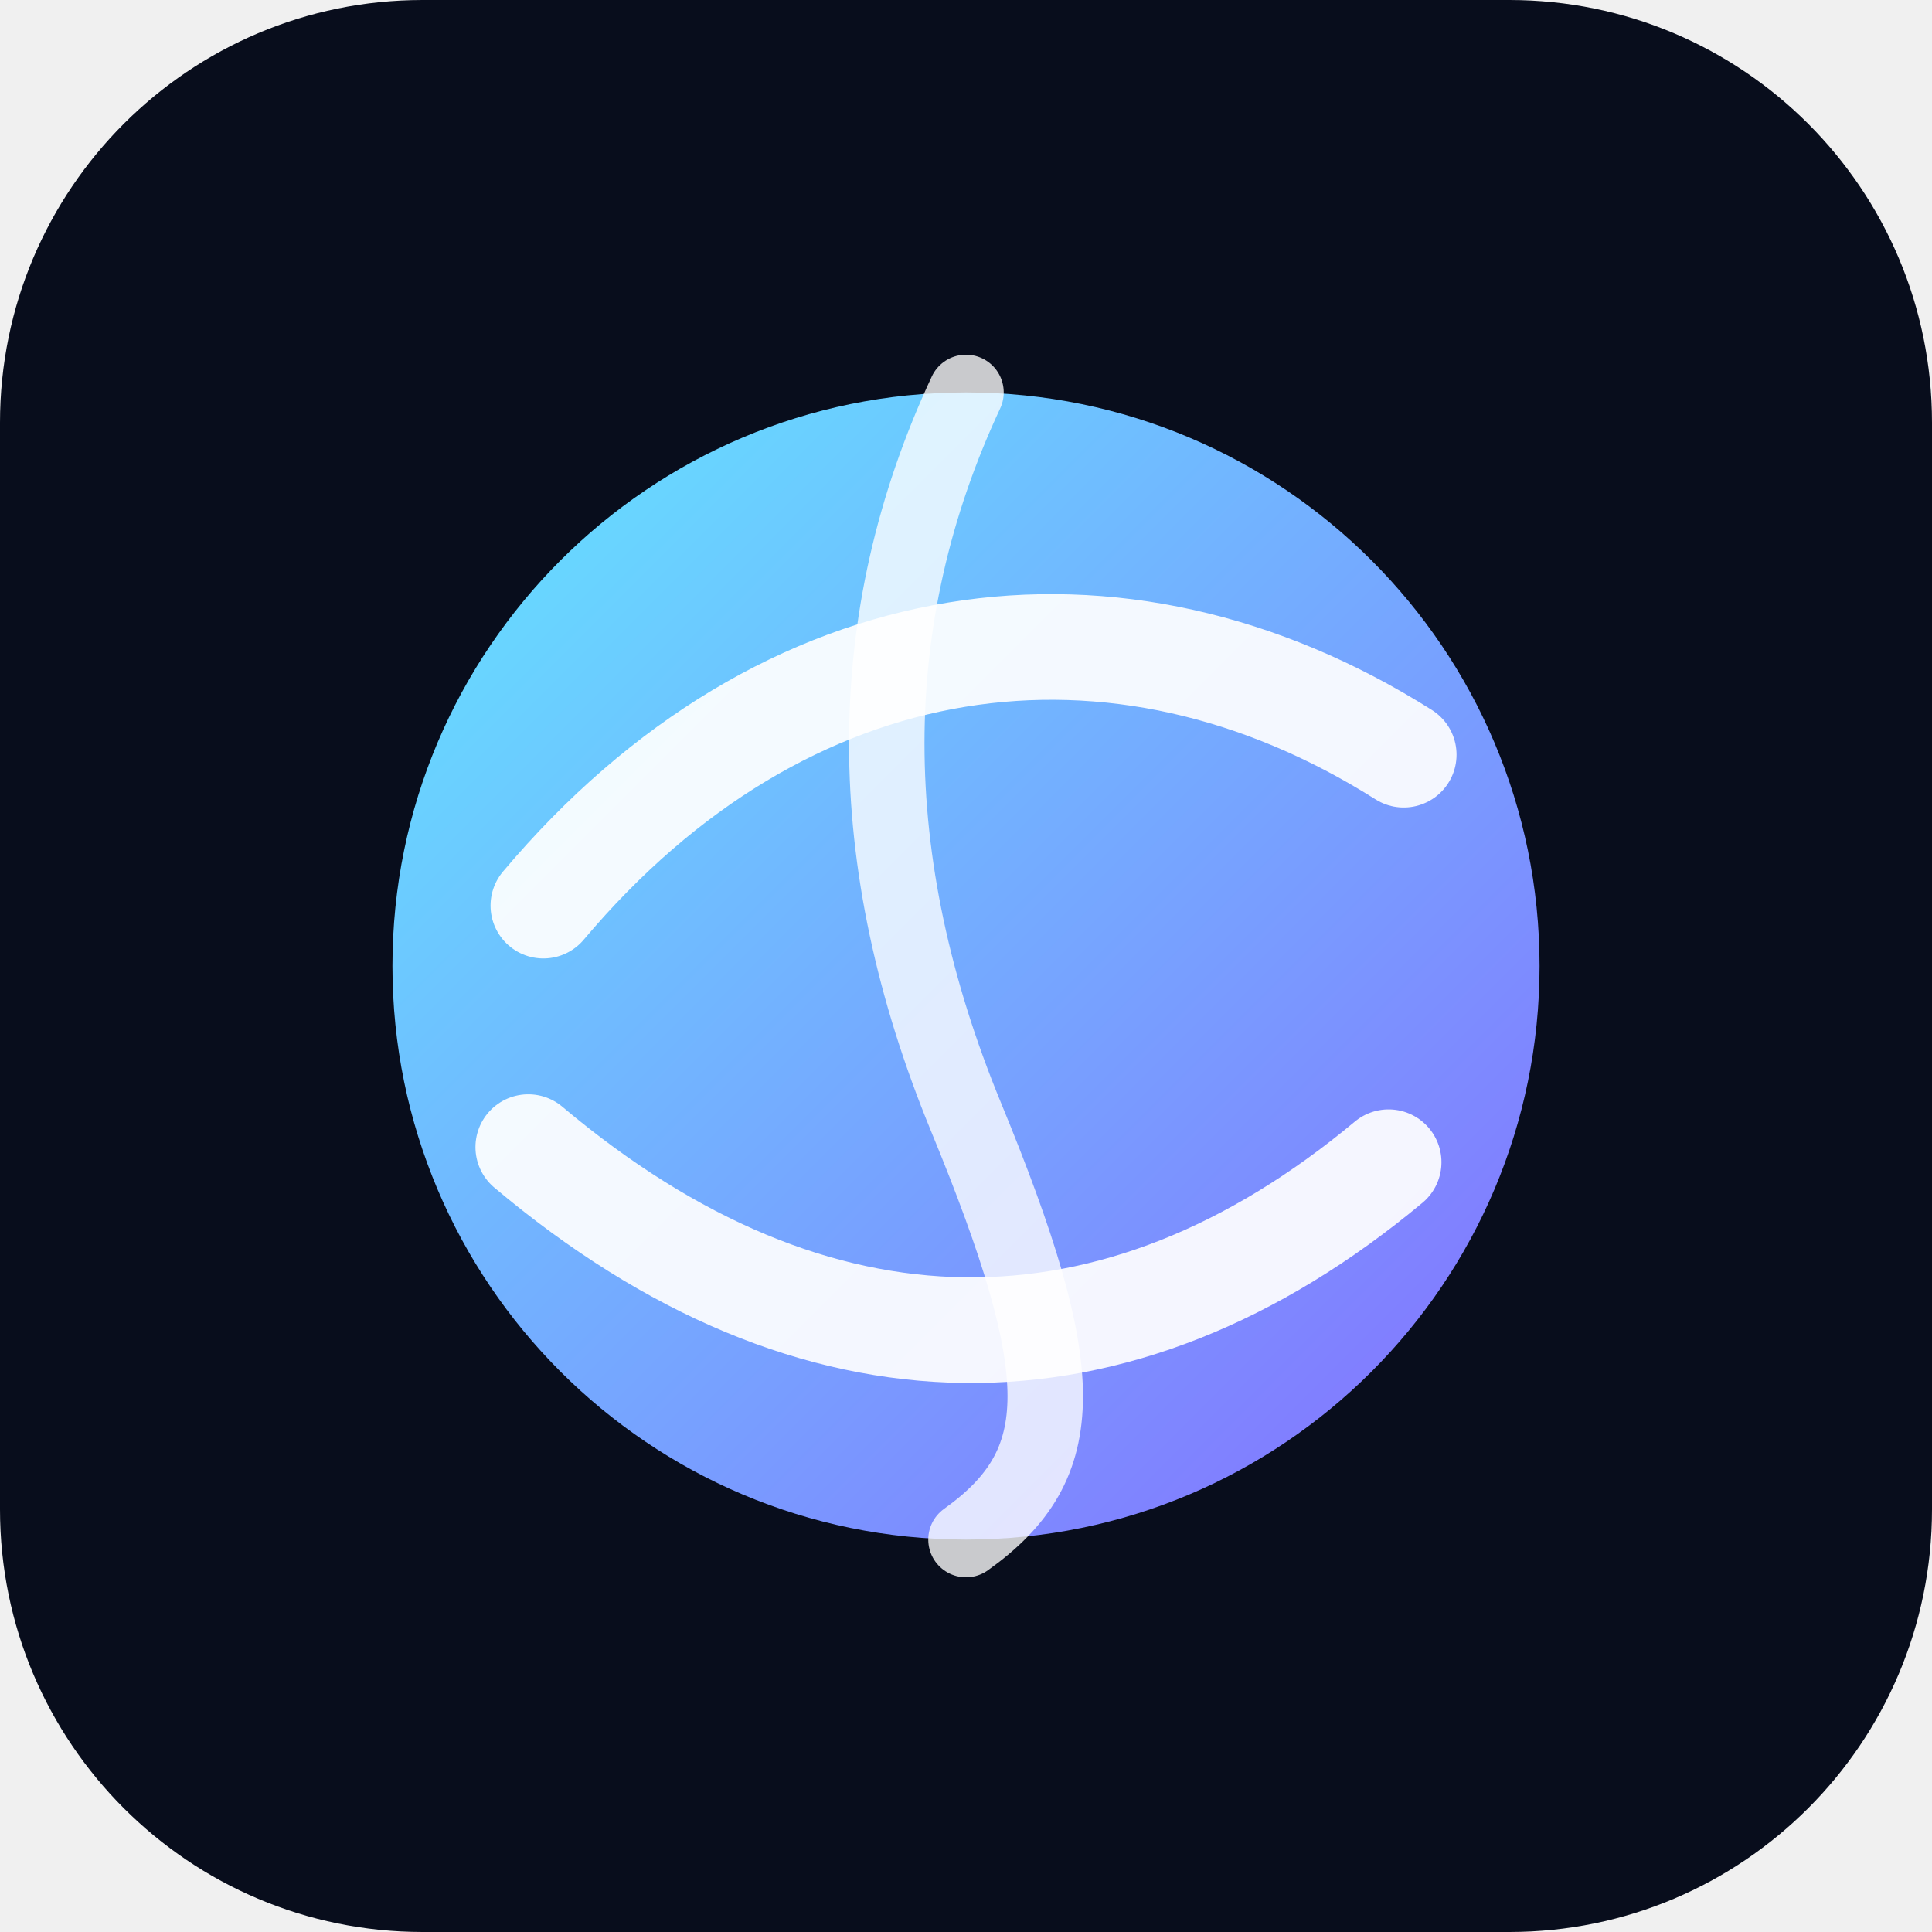
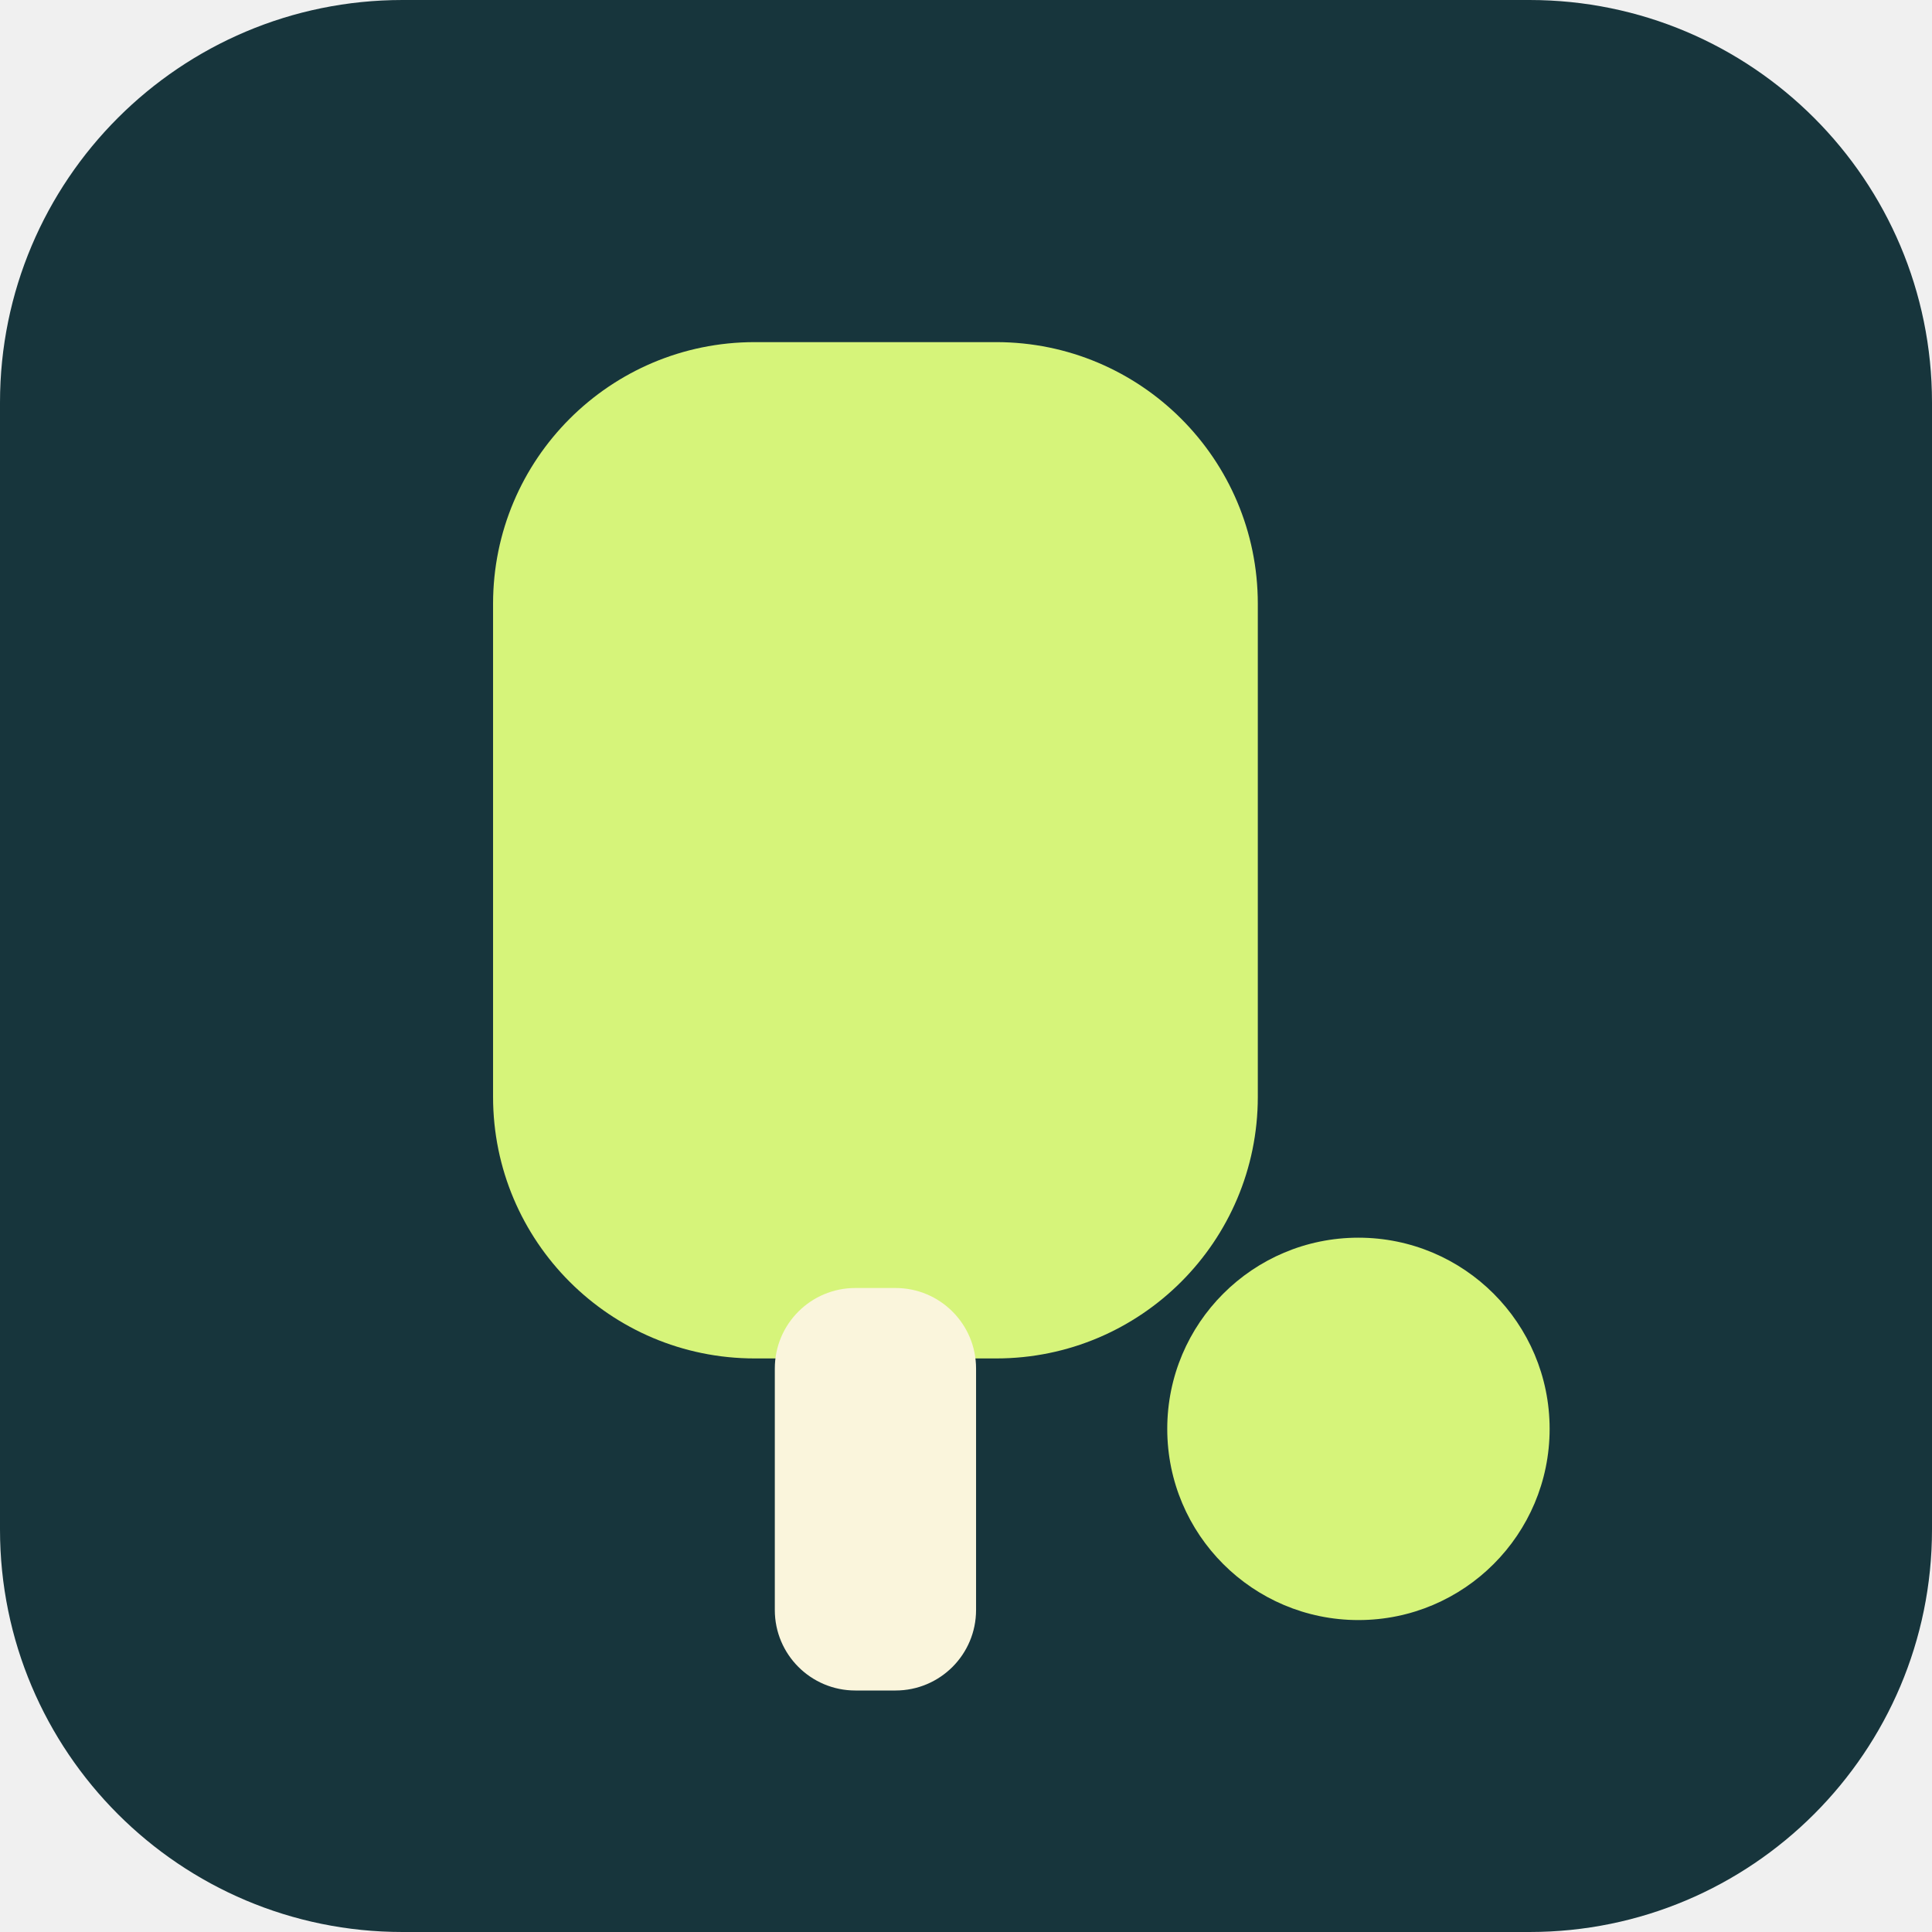
- <svg xmlns="http://www.w3.org/2000/svg" viewBox="0 0 128 128">
-   <defs>
-     <linearGradient id="g" x1="0" y1="0" x2="1" y2="1">
-       <stop offset="0" stop-color="#63e8ff" />
-       <stop offset="1" stop-color="#866cff" />
-     </linearGradient>
-   </defs>
-   <rect width="128" height="128" rx="28" fill="#080d1c" />
-   <circle cx="64" cy="64" r="38" fill="url(#g)" />
-   <path d="M36 60c16-19 38-22 57-10M35 76c19 16 39 16 57 1" fill="none" stroke="#fff" stroke-width="7" stroke-linecap="round" opacity=".92" />
-   <path d="M64 26c-7 15-7 31 0 48 7 17 7 23 0 28" fill="none" stroke="#fff" stroke-width="5" stroke-linecap="round" opacity=".78" />
+ <svg xmlns="http://www.w3.org/2000/svg" viewBox="0 0 192 192">
+   <rect width="192" height="192" rx="40" fill="#17353c" />
+   <rect x="49" y="34" width="76" height="101" rx="26" fill="#d6f47a" />
+   <rect x="77" y="128" width="20" height="40" rx="8" fill="#faf5dc" />
+   <circle cx="135" cy="142" r="19" fill="#d6f47a" />
</svg>
